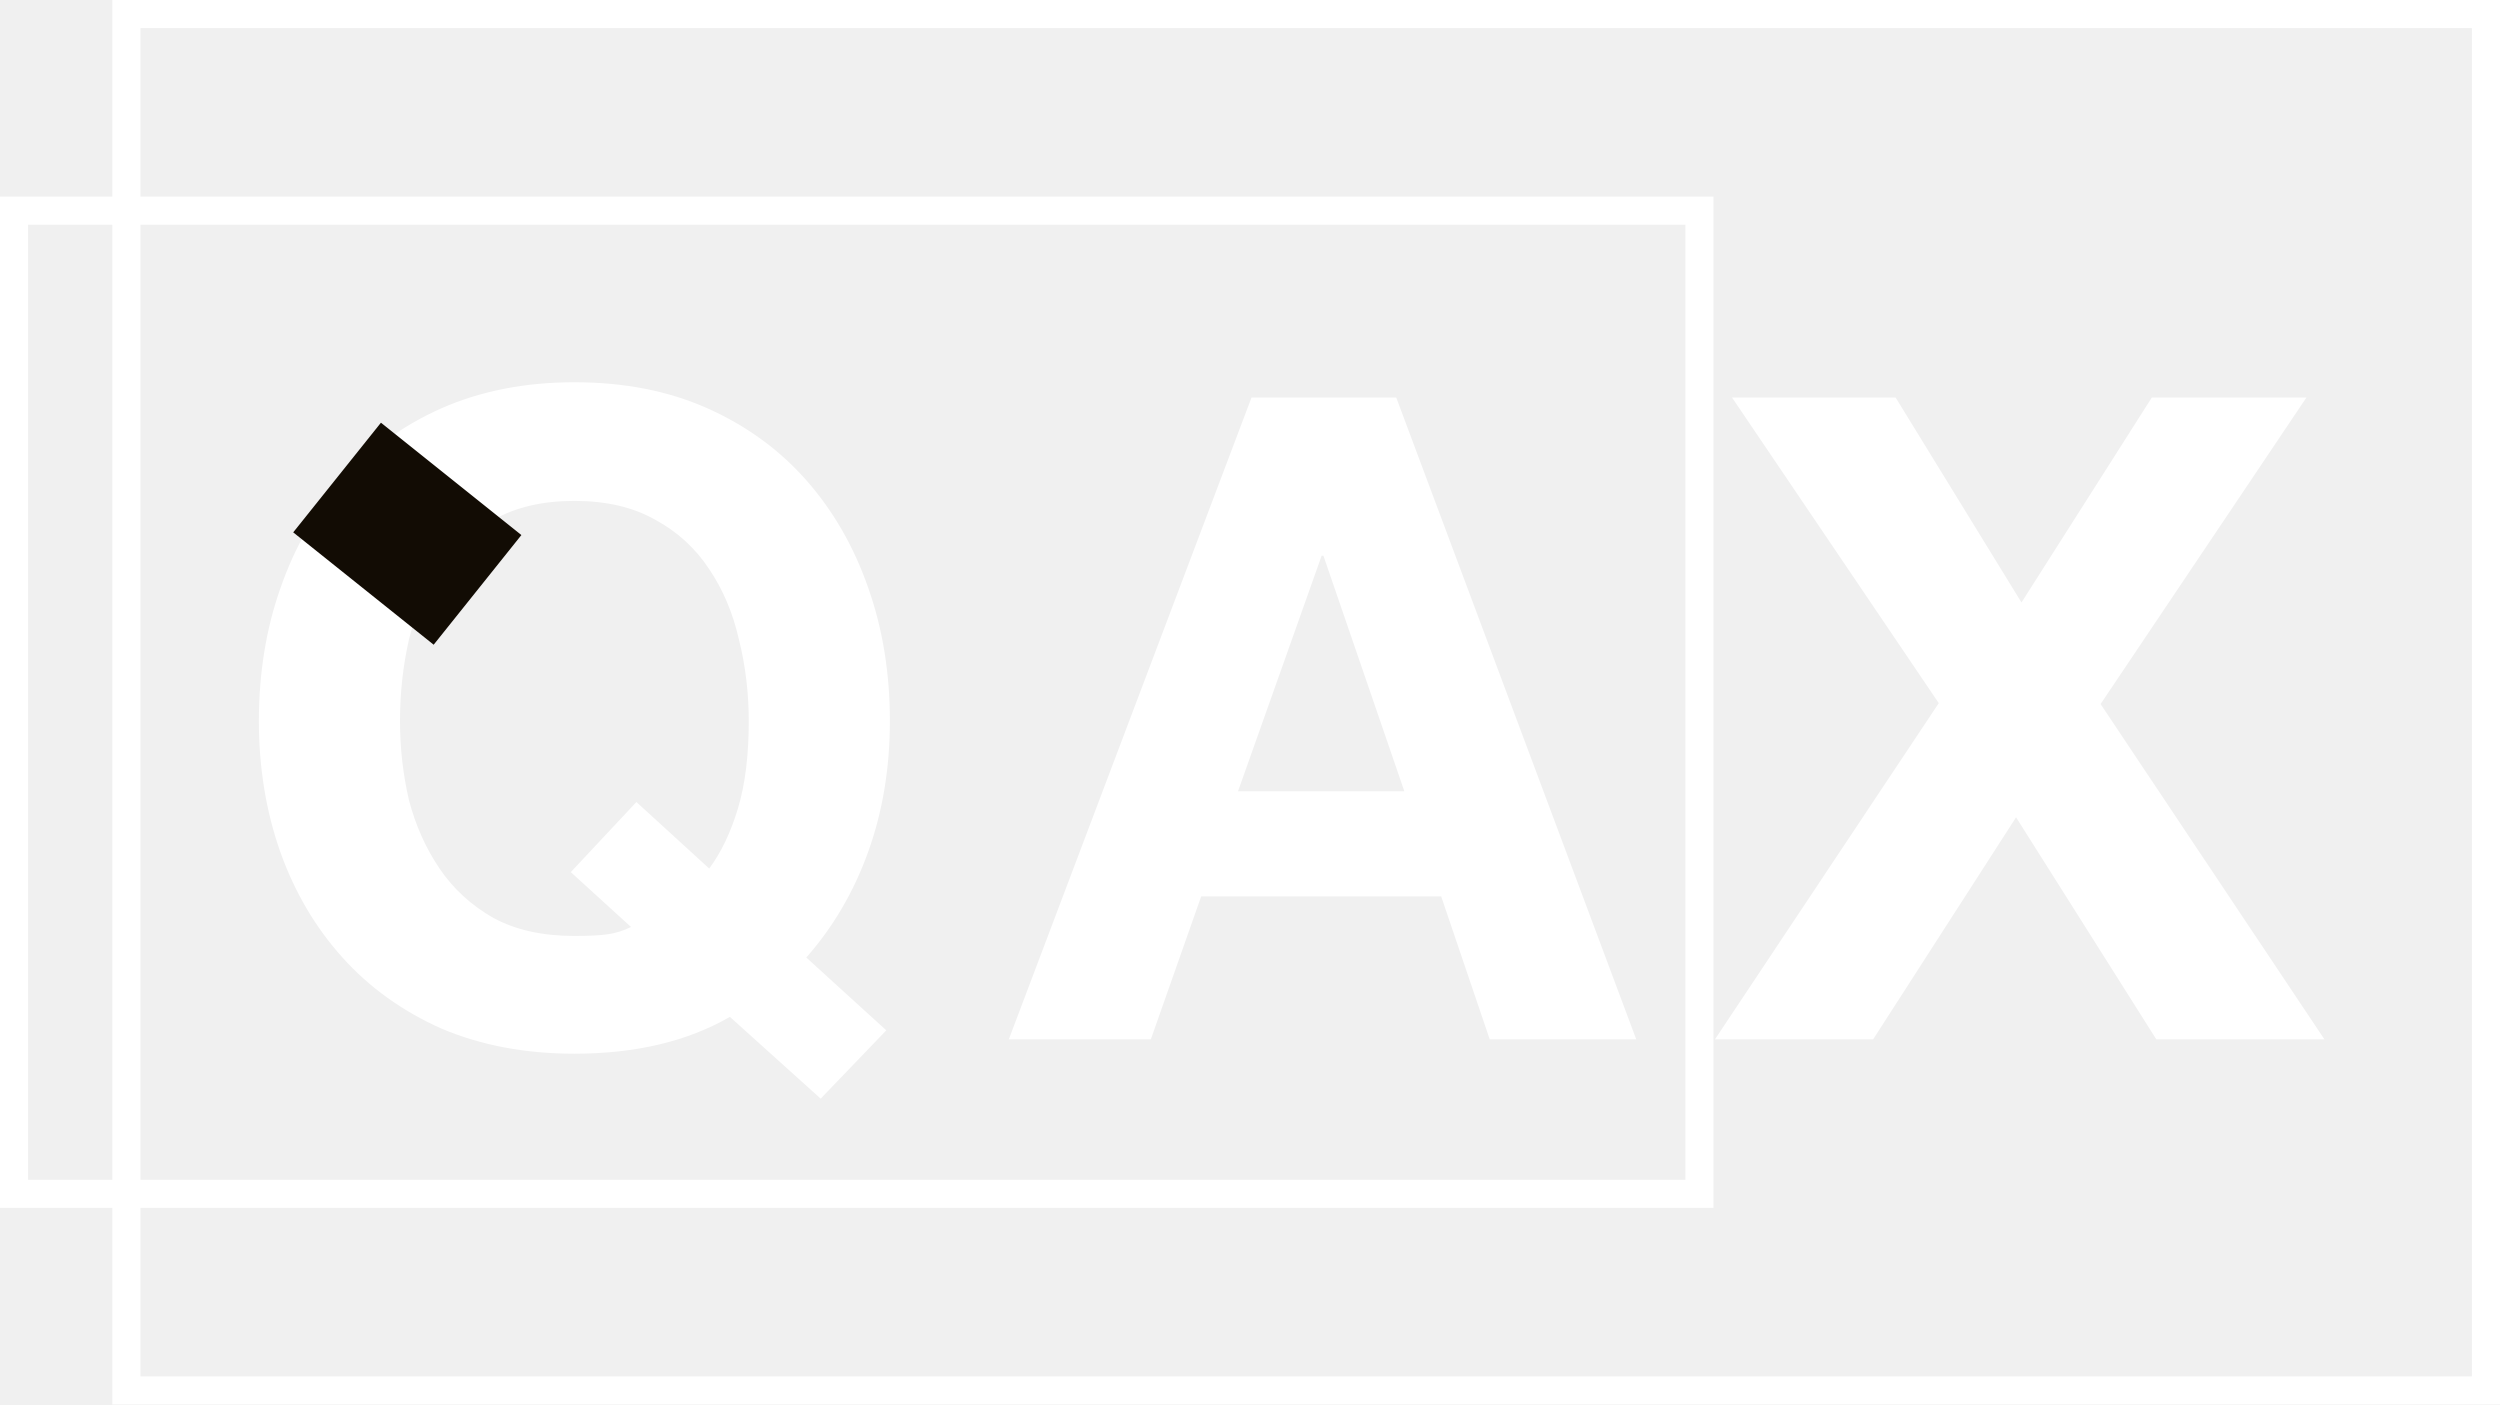
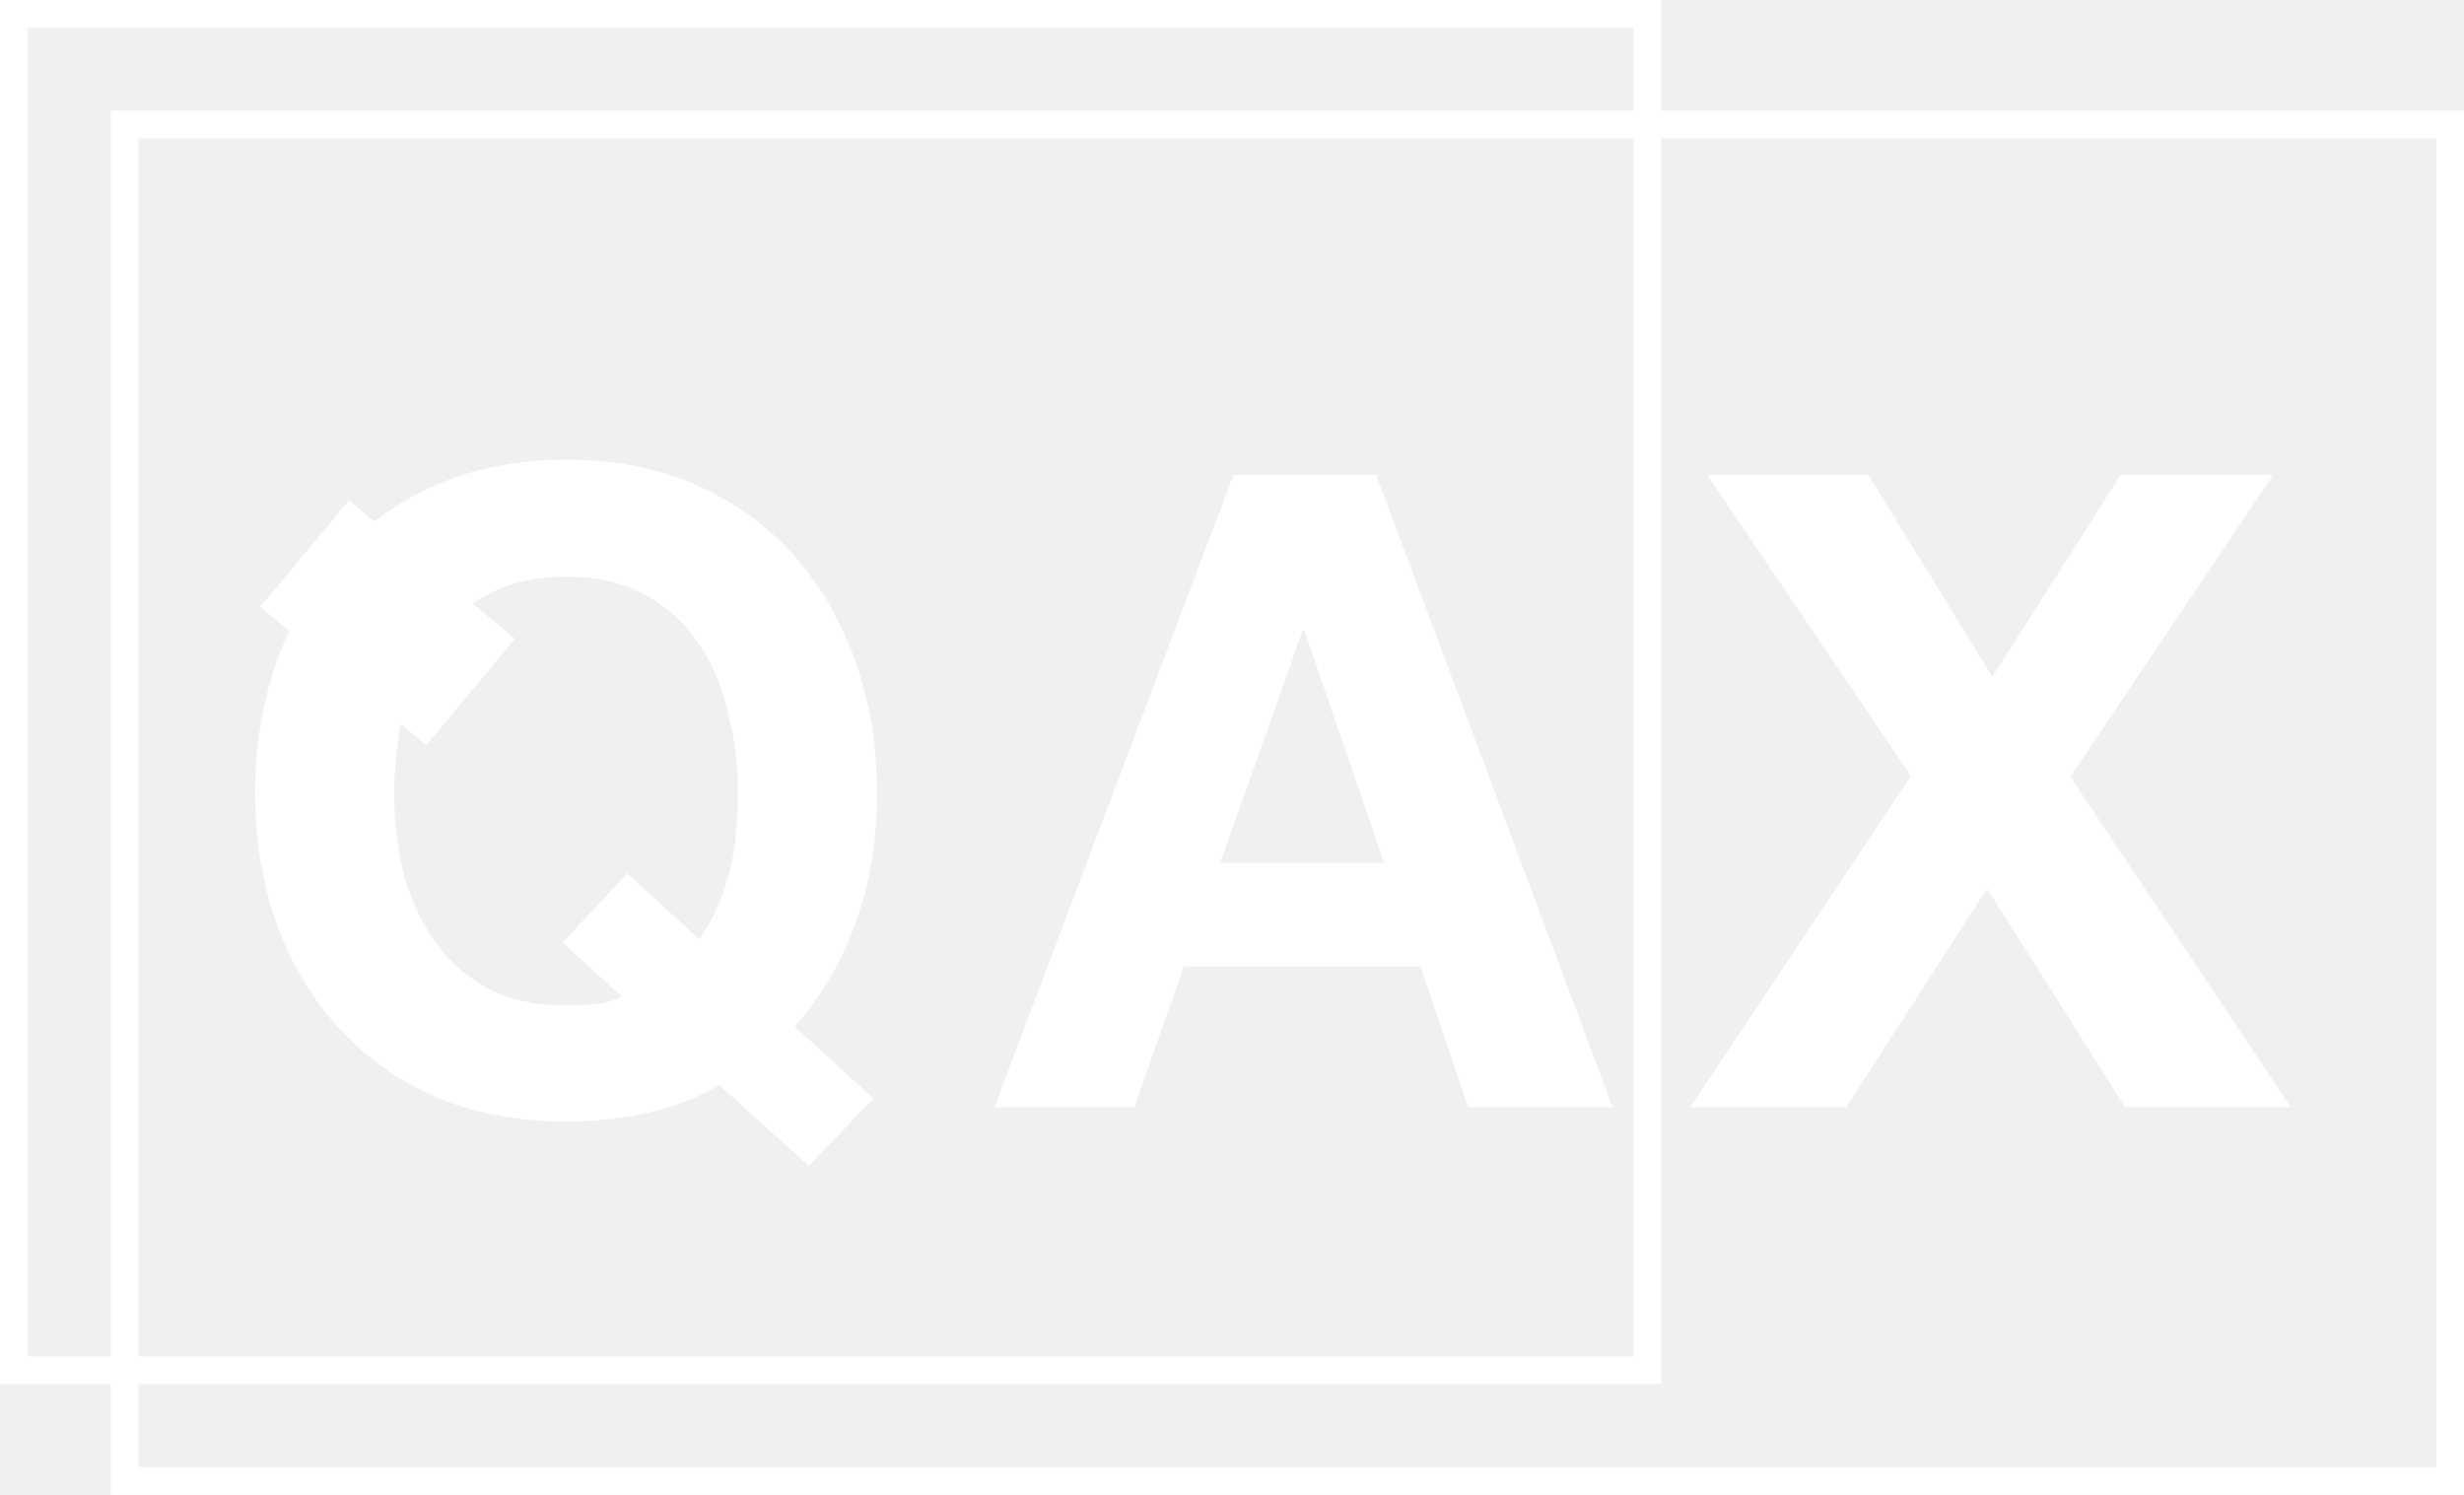
- <svg xmlns="http://www.w3.org/2000/svg" width="89" height="50" viewBox="0 0 89 50" fill="none">
-   <rect x="4.5" y="0.5" width="84" height="49" stroke="white" />
-   <rect x="0.5" y="7.5" width="60" height="35" stroke="white" />
-   <path d="M25.248 30.92C25.675 30.344 26.016 29.629 26.272 28.776C26.528 27.923 26.656 26.888 26.656 25.672C26.656 24.669 26.539 23.699 26.304 22.76C26.091 21.821 25.739 20.989 25.248 20.264C24.757 19.517 24.117 18.931 23.328 18.504C22.539 18.056 21.579 17.832 20.448 17.832C19.317 17.832 18.357 18.056 17.568 18.504C16.779 18.931 16.139 19.517 15.648 20.264C15.157 20.989 14.795 21.821 14.56 22.76C14.347 23.699 14.24 24.669 14.24 25.672C14.24 26.632 14.347 27.571 14.56 28.488C14.795 29.384 15.157 30.195 15.648 30.92C16.139 31.645 16.779 32.232 17.568 32.68C18.357 33.107 19.317 33.32 20.448 33.32C20.981 33.32 21.387 33.299 21.664 33.256C21.941 33.213 22.208 33.128 22.464 33L20.32 31.048L22.656 28.552L25.248 30.92ZM25.984 36.2C24.469 37.075 22.624 37.512 20.448 37.512C18.699 37.512 17.12 37.213 15.712 36.616C14.325 35.997 13.152 35.155 12.192 34.088C11.232 33.021 10.496 31.773 9.984 30.344C9.472 28.893 9.216 27.336 9.216 25.672C9.216 23.965 9.472 22.387 9.984 20.936C10.496 19.464 11.232 18.184 12.192 17.096C13.152 16.008 14.325 15.155 15.712 14.536C17.12 13.917 18.699 13.608 20.448 13.608C22.219 13.608 23.797 13.917 25.184 14.536C26.571 15.155 27.744 16.008 28.704 17.096C29.664 18.184 30.4 19.464 30.912 20.936C31.424 22.387 31.68 23.965 31.68 25.672C31.68 27.336 31.424 28.883 30.912 30.312C30.4 31.741 29.664 33 28.704 34.088L31.552 36.68L29.216 39.112L25.984 36.2ZM44.074 28.168L47.05 19.784H47.114L49.994 28.168H44.074ZM44.554 14.152L35.914 37H40.97L42.762 31.912H51.306L53.034 37H58.25L49.706 14.152H44.554ZM69.02 25.032L61.053 37H66.684L71.772 29.096L76.764 37H82.749L74.781 25.064L82.109 14.152H76.605L71.965 21.448L67.484 14.152H61.66L69.02 25.032Z" fill="white" />
-   <path d="M12 17L17 21" stroke="#120C04" stroke-width="5" />
+ <svg xmlns="http://www.w3.org/2000/svg" width="89" height="54" viewBox="0 0 89 54" fill="none">
+   <rect x="4.5" y="4.5" width="84" height="49" stroke="white" />
+   <rect x="0.5" y="0.5" width="59" height="49" stroke="white" />
+   <path d="M25.248 33.92C25.675 33.344 26.016 32.629 26.272 31.776C26.528 30.923 26.656 29.888 26.656 28.672C26.656 27.669 26.539 26.699 26.304 25.76C26.091 24.821 25.739 23.989 25.248 23.264C24.757 22.517 24.117 21.931 23.328 21.504C22.539 21.056 21.579 20.832 20.448 20.832C19.317 20.832 18.357 21.056 17.568 21.504C16.779 21.931 16.139 22.517 15.648 23.264C15.157 23.989 14.795 24.821 14.56 25.76C14.347 26.699 14.24 27.669 14.24 28.672C14.24 29.632 14.347 30.571 14.56 31.488C14.795 32.384 15.157 33.195 15.648 33.92C16.139 34.645 16.779 35.232 17.568 35.68C18.357 36.107 19.317 36.32 20.448 36.32C20.981 36.32 21.387 36.299 21.664 36.256C21.941 36.213 22.208 36.128 22.464 36L20.32 34.048L22.656 31.552L25.248 33.92ZM25.984 39.2C24.469 40.075 22.624 40.512 20.448 40.512C18.699 40.512 17.12 40.213 15.712 39.616C14.325 38.997 13.152 38.155 12.192 37.088C11.232 36.021 10.496 34.773 9.984 33.344C9.472 31.893 9.216 30.336 9.216 28.672C9.216 26.965 9.472 25.387 9.984 23.936C10.496 22.464 11.232 21.184 12.192 20.096C13.152 19.008 14.325 18.155 15.712 17.536C17.12 16.917 18.699 16.608 20.448 16.608C22.219 16.608 23.797 16.917 25.184 17.536C26.571 18.155 27.744 19.008 28.704 20.096C29.664 21.184 30.4 22.464 30.912 23.936C31.424 25.387 31.68 26.965 31.68 28.672C31.68 30.336 31.424 31.883 30.912 33.312C30.4 34.741 29.664 36 28.704 37.088L31.552 39.68L29.216 42.112L25.984 39.2ZM44.074 31.168L47.05 22.784H47.114L49.994 31.168H44.074ZM44.554 17.152L35.914 40H40.97L42.762 34.912H51.306L53.034 40H58.25L49.706 17.152H44.554ZM69.02 28.032L61.053 40H66.684L71.772 32.096L76.764 40H82.749L74.781 28.064L82.109 17.152H76.605L71.965 24.448L67.484 17.152H61.66L69.02 28.032Z" fill="white" />
+   <path d="M11 20L17 25" stroke="white" stroke-width="5" />
</svg>
